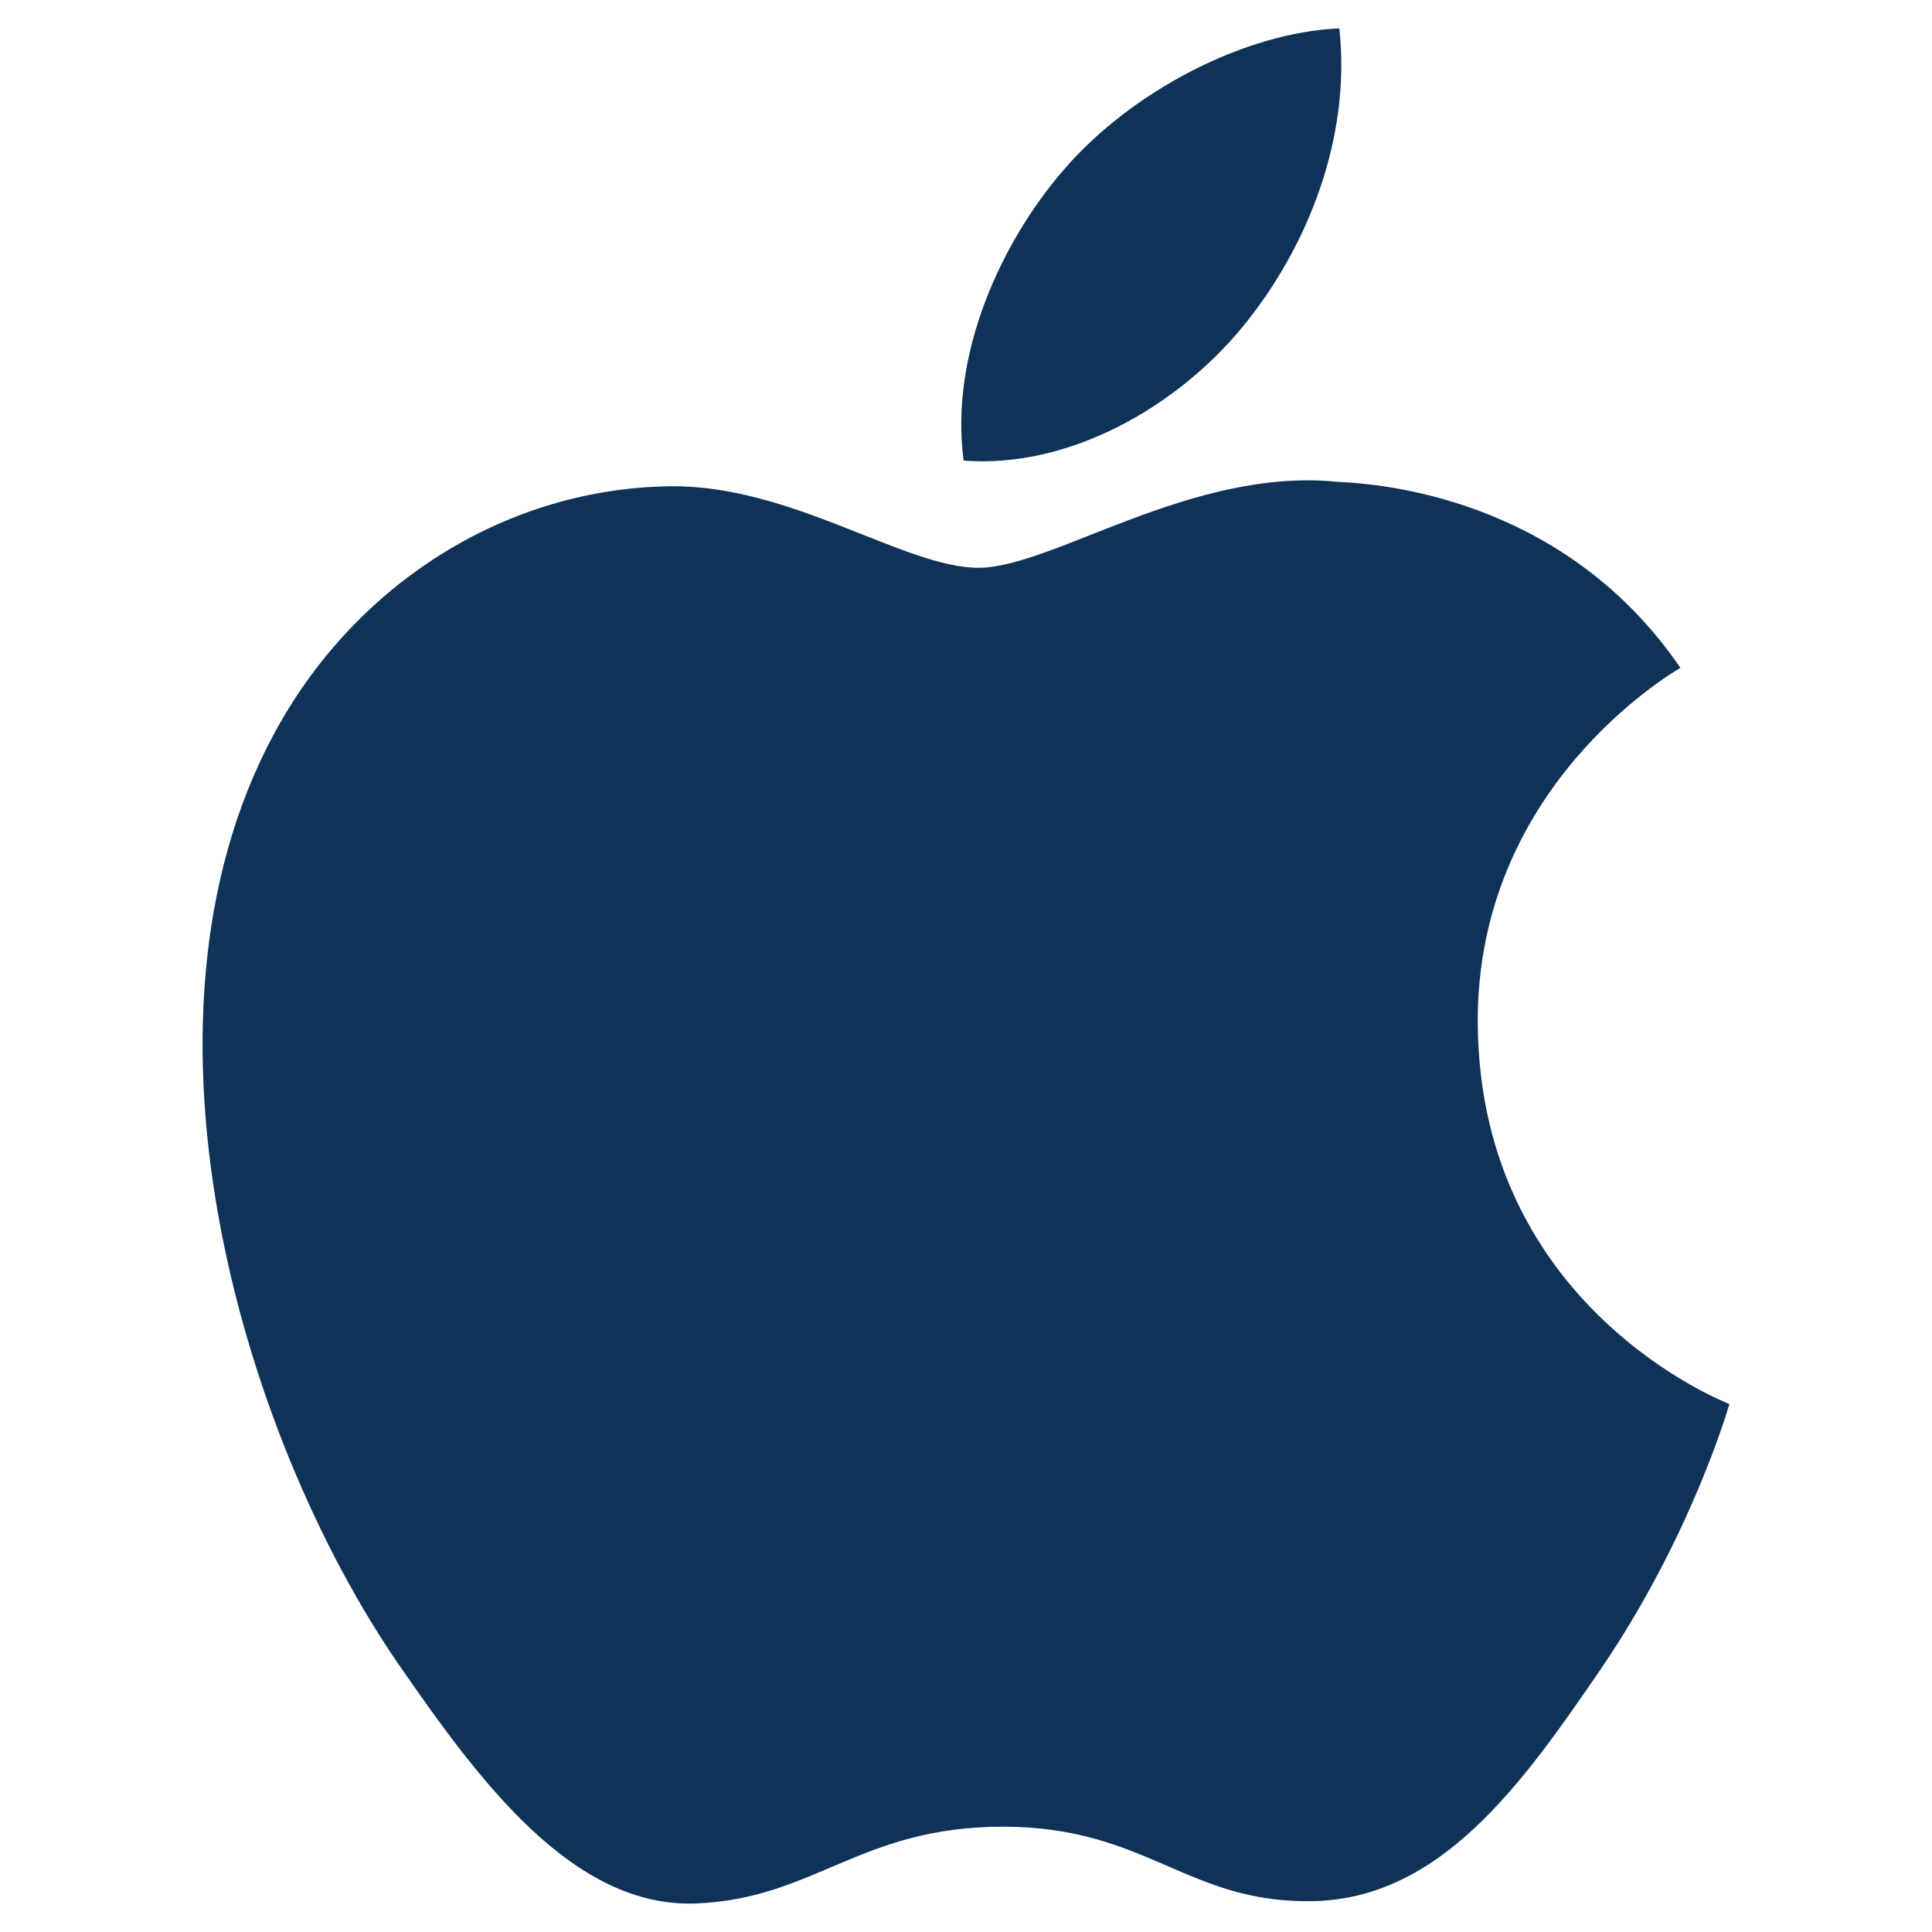
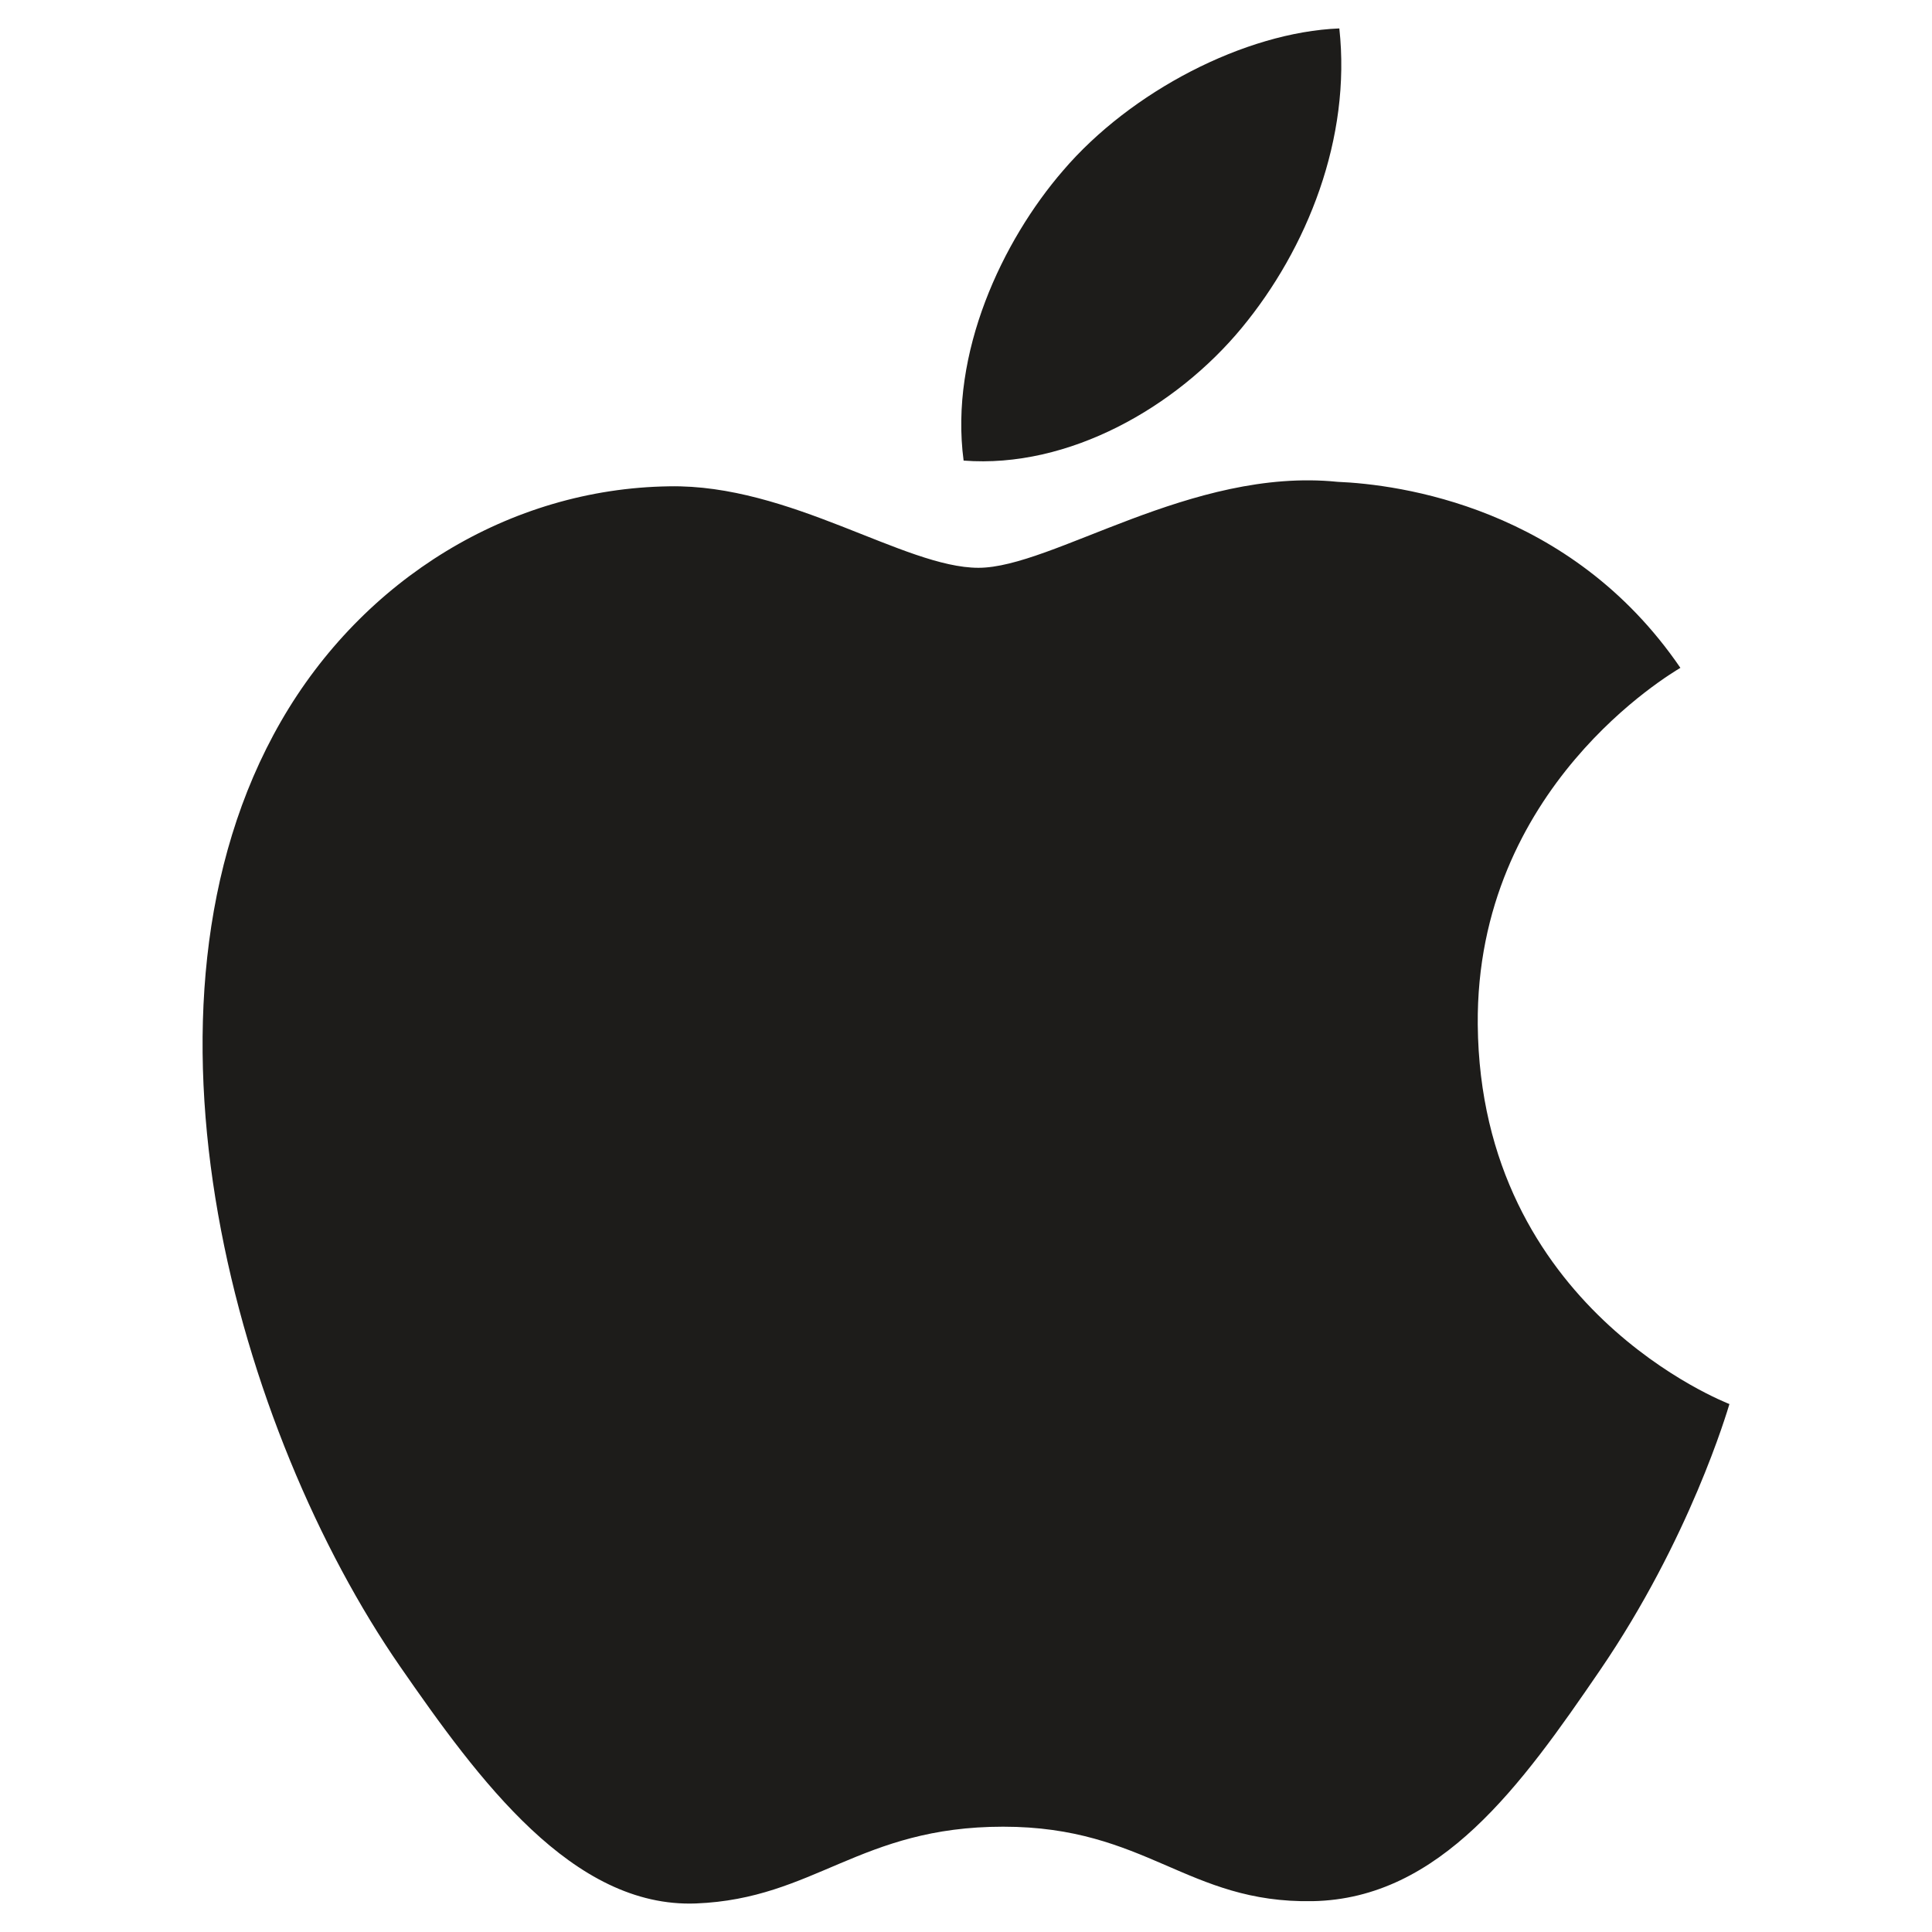
<svg xmlns="http://www.w3.org/2000/svg" viewBox="0 0 128 128">
-   <path fill="#0f3259" d="M97.905 67.885c.174 18.8 16.494 25.057 16.674 25.137-.138.44-2.607 8.916-8.597 17.669-5.178 7.568-10.553 15.108-19.018 15.266-8.318.152-10.993-4.934-20.504-4.934-9.508 0-12.479 4.776-20.354 5.086-8.172.31-14.395-8.185-19.616-15.724-10.668-15.424-18.821-43.585-7.874-62.594 5.438-9.44 15.158-15.417 25.707-15.571 8.024-.153 15.598 5.398 20.503 5.398 4.902 0 14.106-6.676 23.782-5.696 4.051.169 15.421 1.636 22.722 12.324-.587.365-13.566 7.921-13.425 23.639m-15.633-46.166c4.338-5.251 7.258-12.563 6.462-19.836-6.254.251-13.816 4.167-18.301 9.416-4.02 4.647-7.54 12.087-6.591 19.216 6.971.54 14.091-3.542 18.43-8.796" />
+   <path fill="#1d1c1a" d="M97.905 67.885c.174 18.8 16.494 25.057 16.674 25.137-.138.44-2.607 8.916-8.597 17.669-5.178 7.568-10.553 15.108-19.018 15.266-8.318.152-10.993-4.934-20.504-4.934-9.508 0-12.479 4.776-20.354 5.086-8.172.31-14.395-8.185-19.616-15.724-10.668-15.424-18.821-43.585-7.874-62.594 5.438-9.44 15.158-15.417 25.707-15.571 8.024-.153 15.598 5.398 20.503 5.398 4.902 0 14.106-6.676 23.782-5.696 4.051.169 15.421 1.636 22.722 12.324-.587.365-13.566 7.921-13.425 23.639m-15.633-46.166c4.338-5.251 7.258-12.563 6.462-19.836-6.254.251-13.816 4.167-18.301 9.416-4.02 4.647-7.54 12.087-6.591 19.216 6.971.54 14.091-3.542 18.43-8.796" />
</svg>
